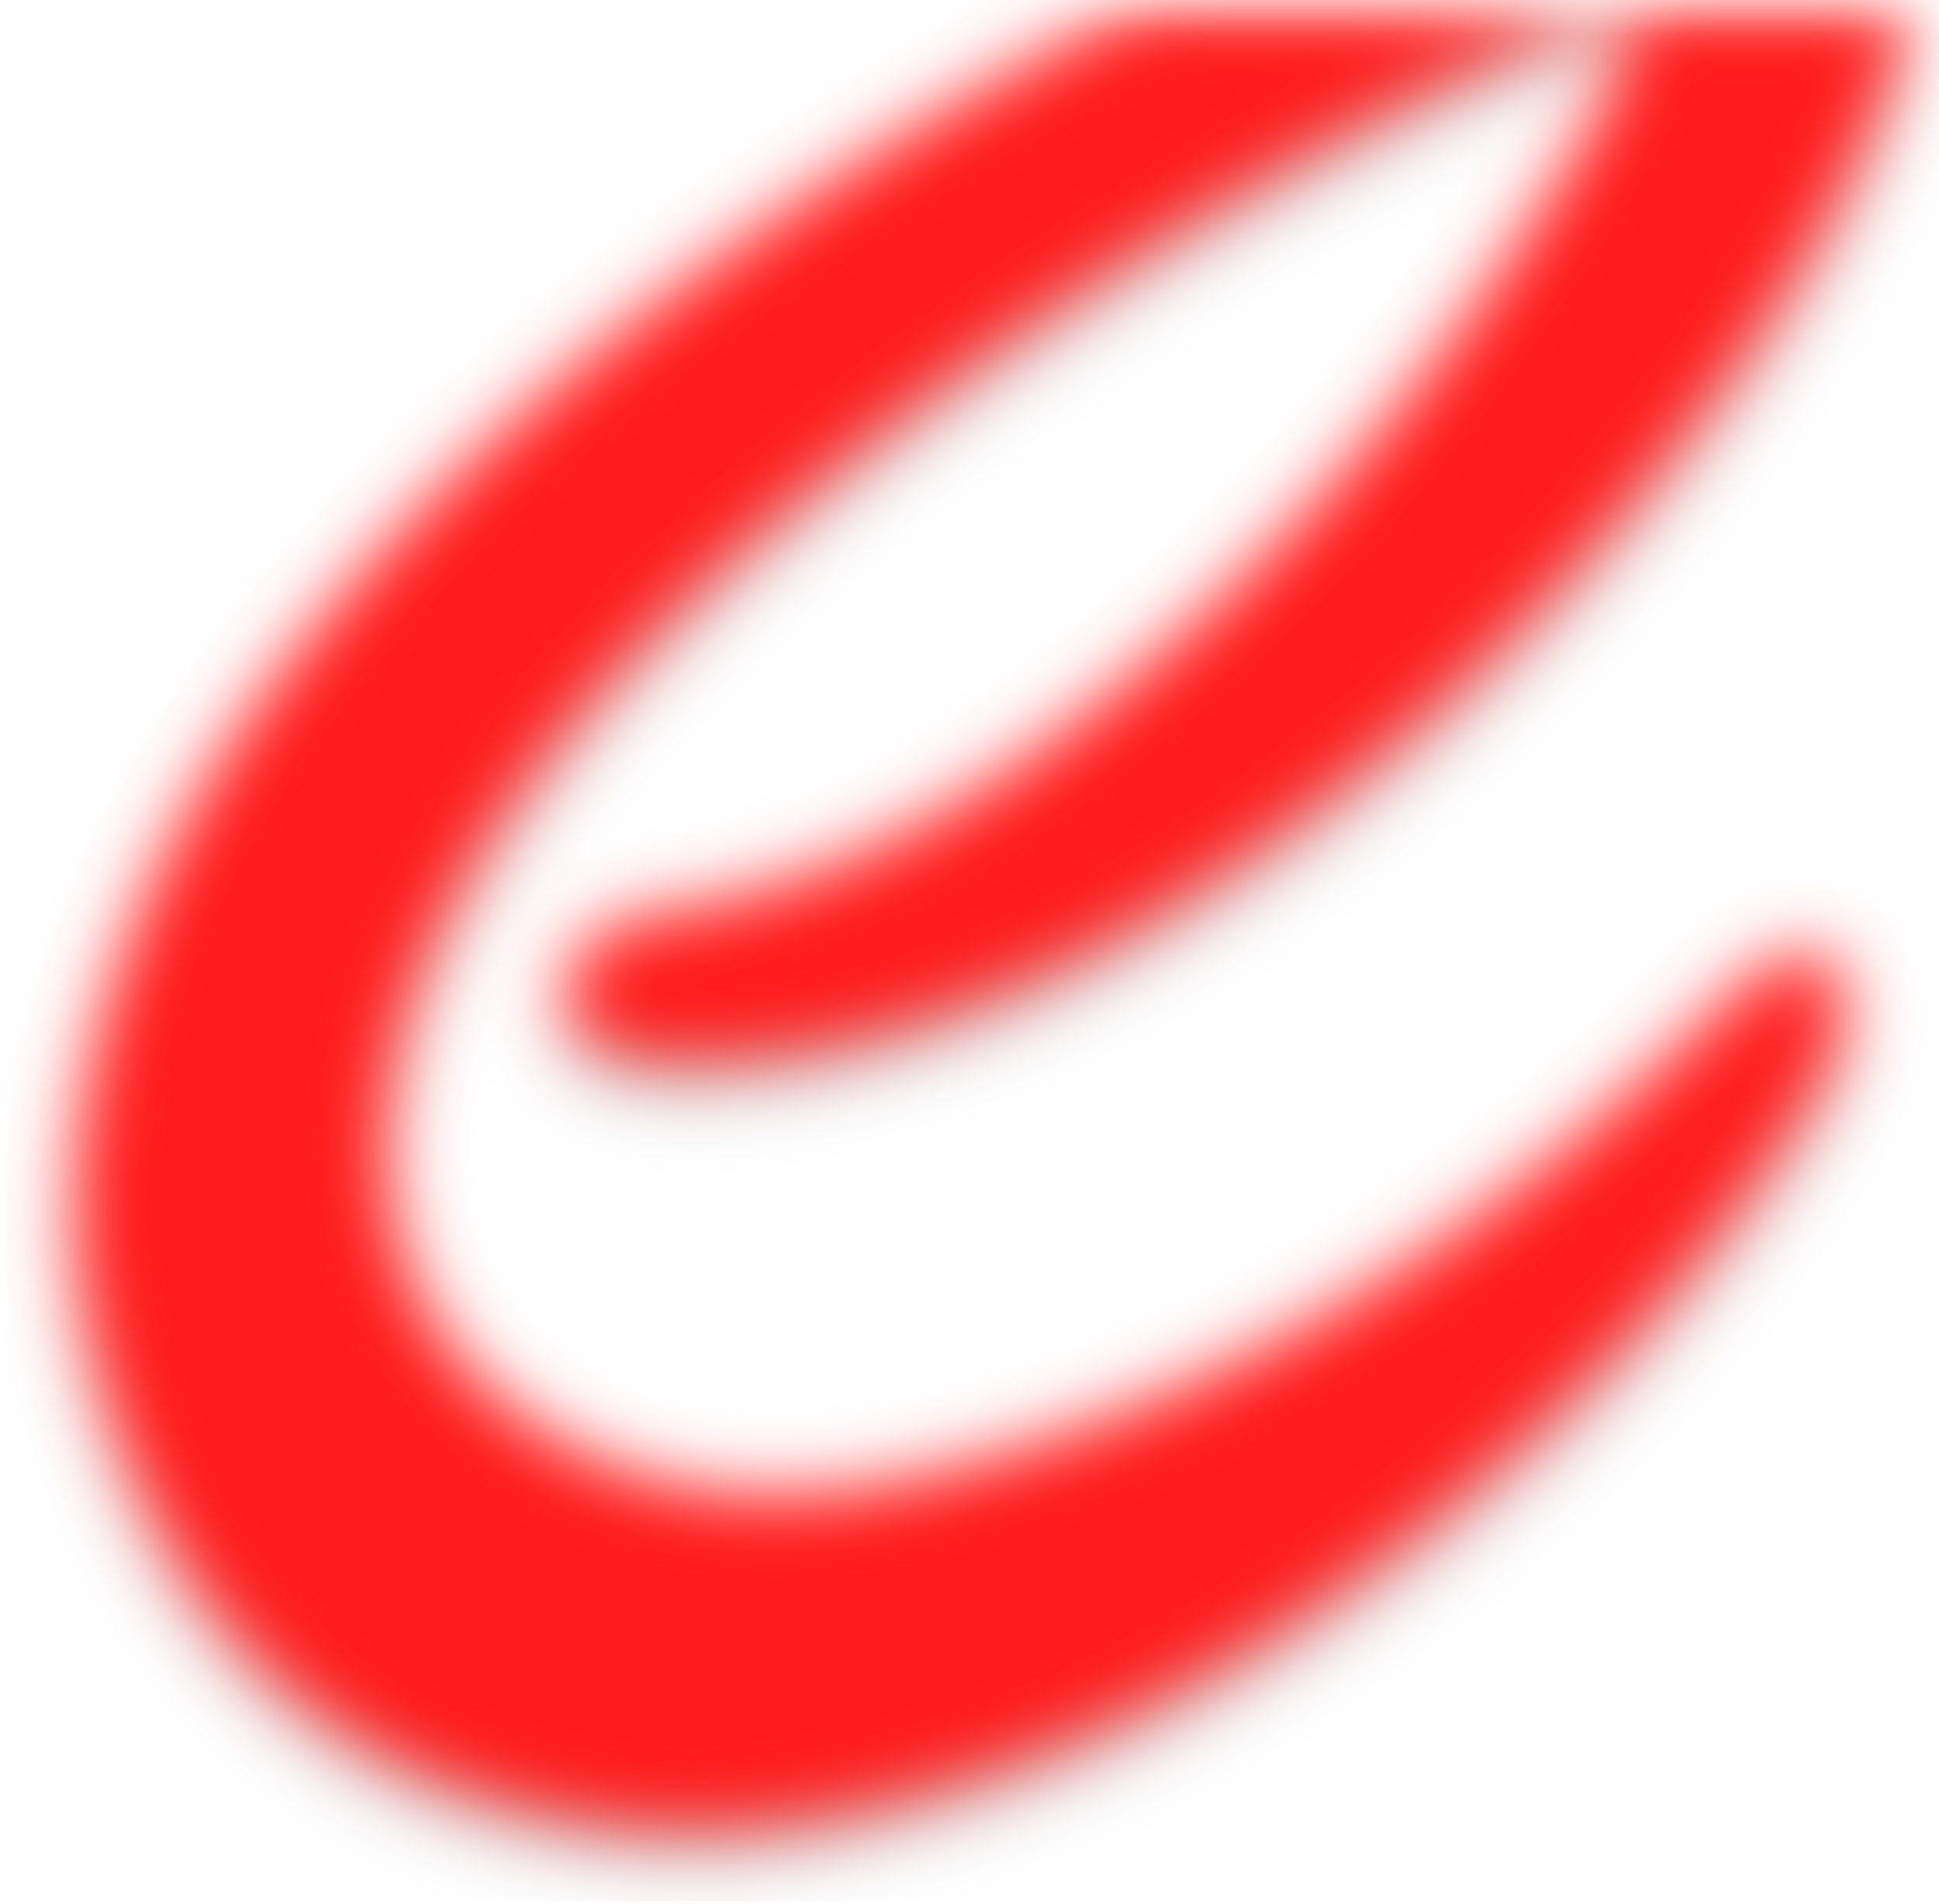
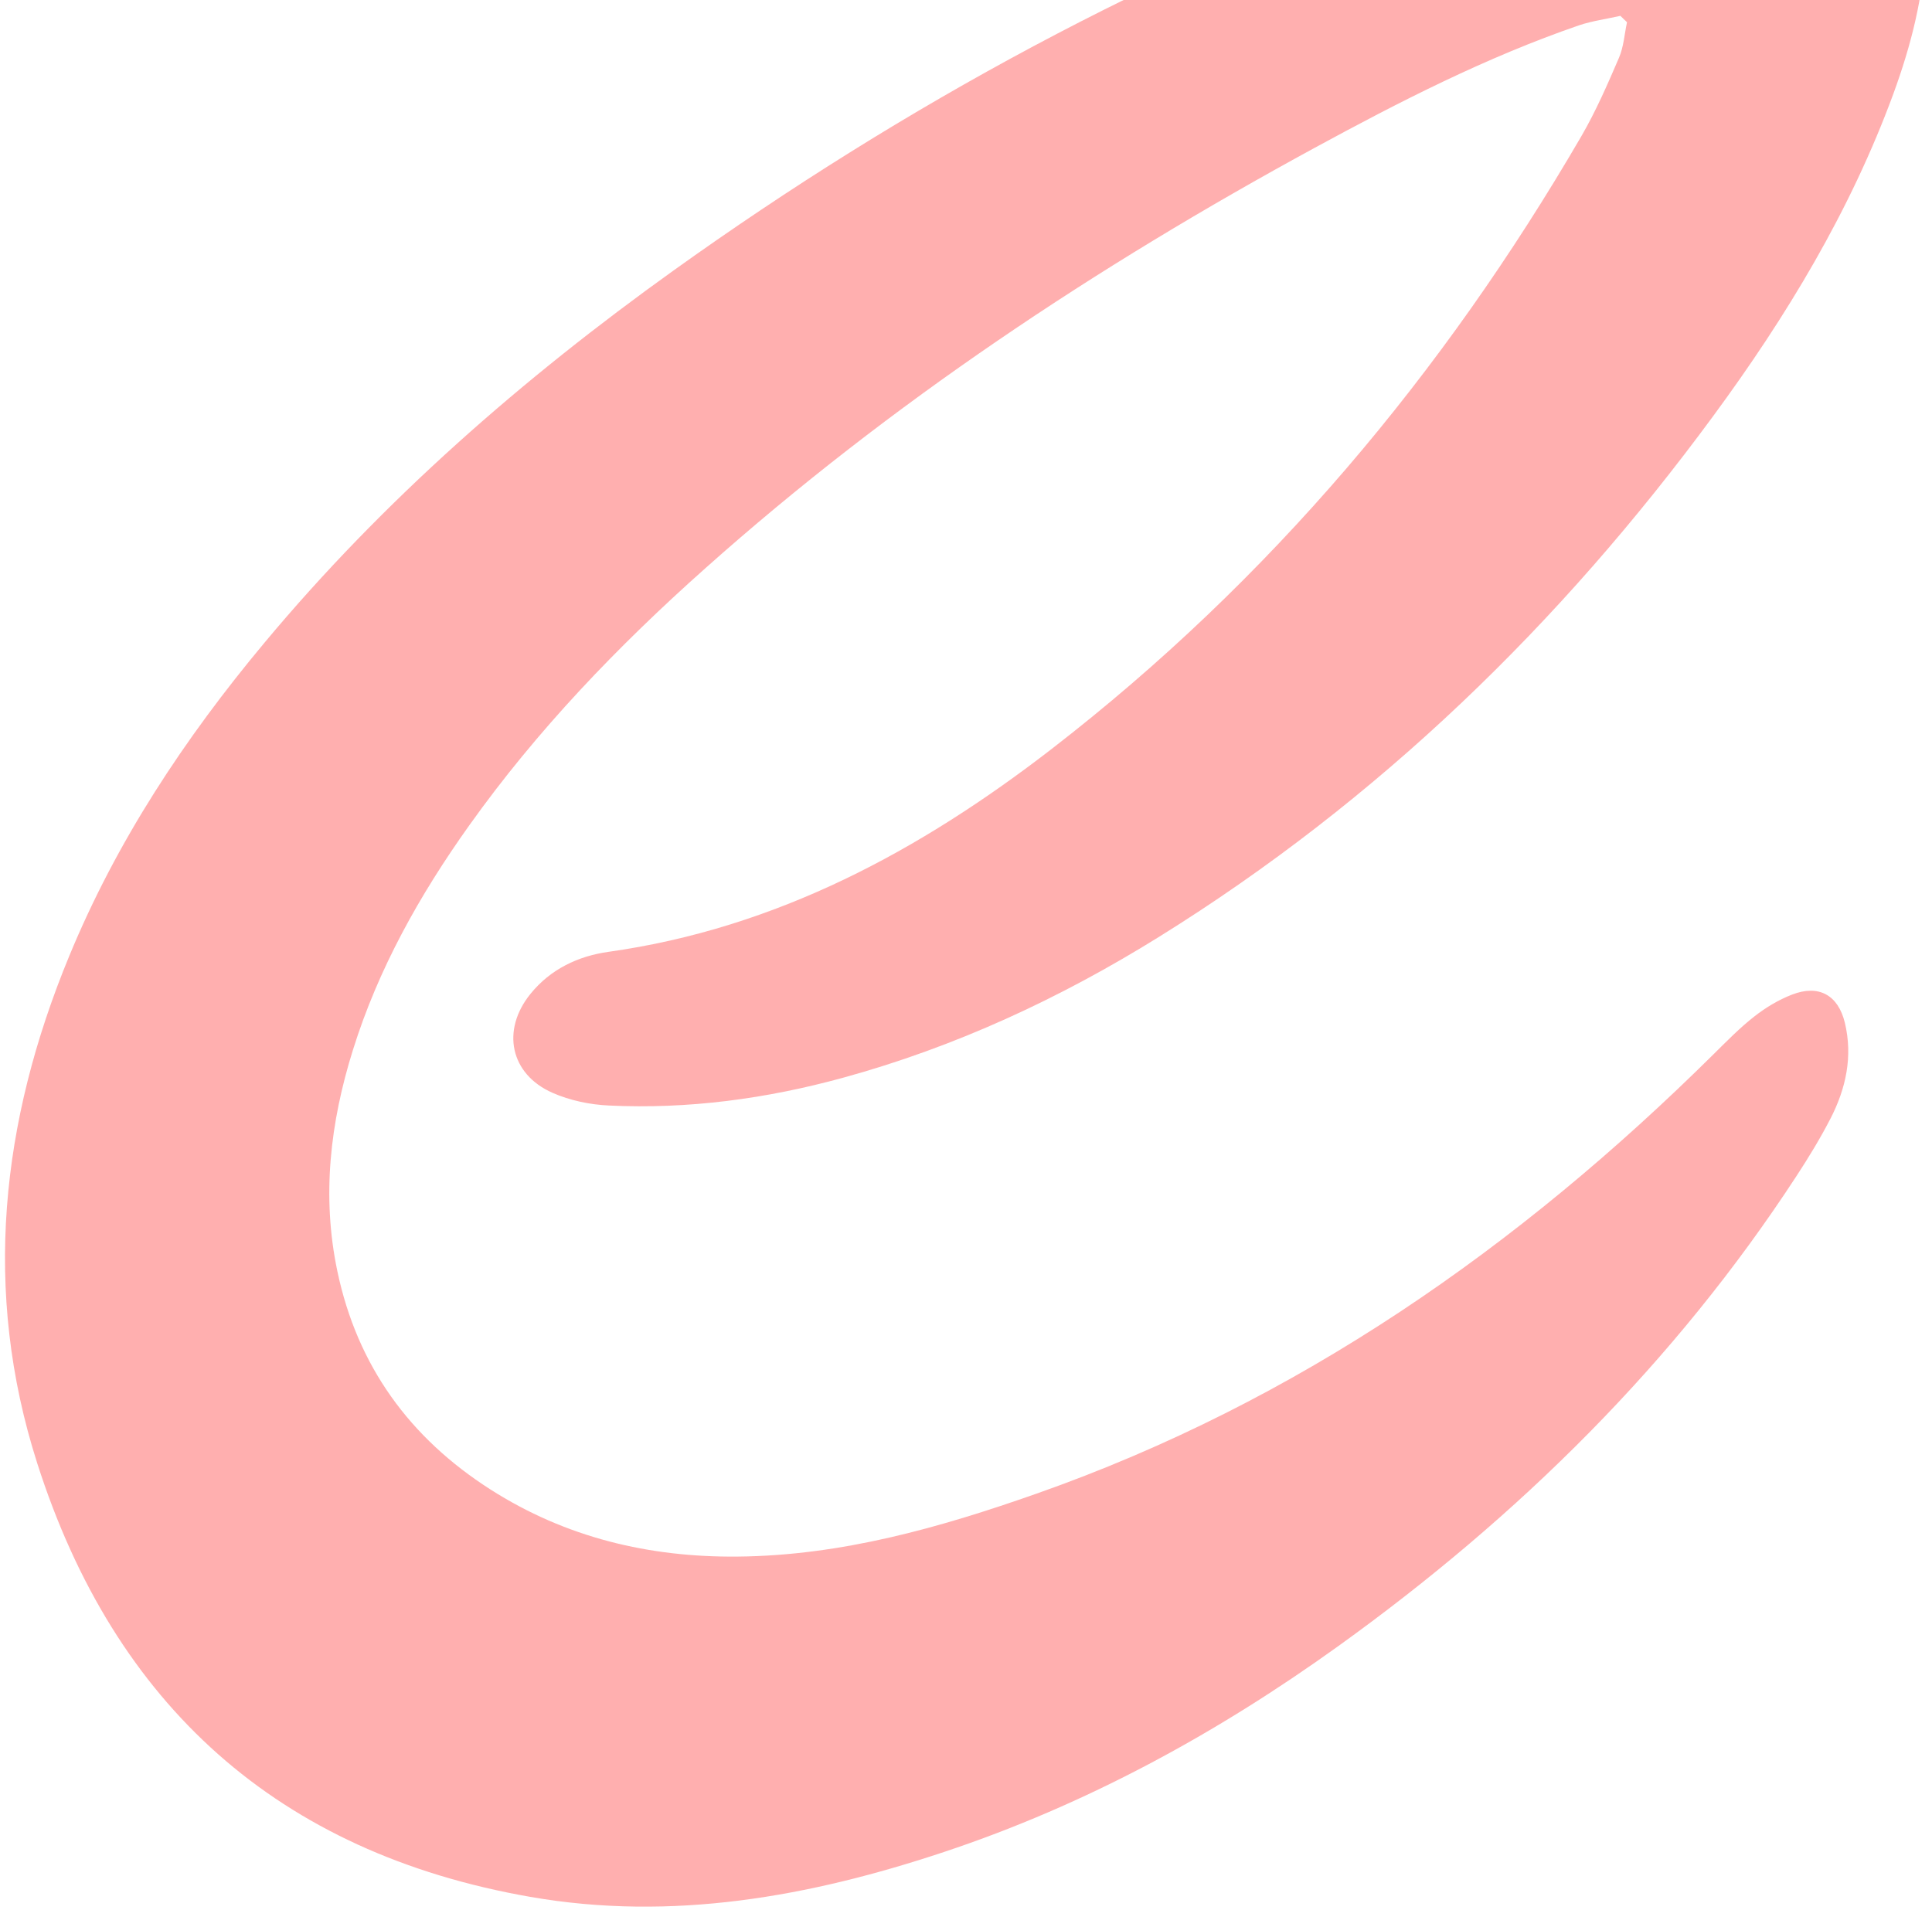
- <svg xmlns="http://www.w3.org/2000/svg" width="274" height="269" viewBox="0 0 274 269" fill="none">
-   <g filter="url(#filter0_df_196_25645)">
-     <path d="M271.14 -7.65C270.897 -0.58 269.165 6.148 266.754 12.743C260.927 28.605 252.277 42.921 242.306 56.464C221.611 84.603 196.956 108.564 167.175 127.072C153.77 135.405 139.569 142.003 124.309 146.185C113.927 149.035 103.346 150.462 92.576 149.95C90.002 149.832 87.293 149.266 84.938 148.23C79.168 145.697 77.955 139.719 81.936 134.809C84.656 131.442 88.418 129.679 92.504 129.104C115.322 125.898 134.804 115.357 152.651 101.558C182.162 78.736 205.713 50.676 224.426 18.512C226.408 15.106 227.996 11.454 229.552 7.832C230.195 6.339 230.29 4.624 230.64 3.016C230.335 2.724 230.031 2.443 229.738 2.148C227.854 2.581 225.919 2.829 224.109 3.443C211.58 7.757 199.83 13.771 188.241 20.074C158.707 36.151 130.822 54.645 105.672 77.057C93.805 87.618 82.838 99.024 73.613 111.983C66.914 121.386 61.305 131.368 57.854 142.436C54.781 152.265 53.601 162.235 55.757 172.456C58.461 185.284 65.57 195.037 76.519 202.032C86.716 208.545 98.021 211.247 110.047 211.128C124.112 210.997 137.459 207.203 150.558 202.593C185.968 190.138 215.934 169.194 242.418 142.95C244.2 141.19 245.963 139.384 247.933 137.848C249.469 136.65 251.207 135.602 253.018 134.904C256.638 133.497 259.269 134.961 260.181 138.716C261.281 143.296 260.332 147.648 258.228 151.731C256.841 154.419 255.251 157.028 253.59 159.563C237.082 184.86 215.937 205.691 191.489 223.27C175.011 235.114 157.338 244.766 138.011 251.198C119.75 257.276 101.12 260.637 81.907 257.285C47.7 251.305 25.531 231.276 15.049 198.469C7.575 175.104 10.121 152.129 19.373 129.71C25.82 114.073 35.041 100.144 45.841 87.204C62.003 67.816 80.869 51.357 101.321 36.701C132.704 14.215 166.366 -4.012 202.707 -17.186C216.267 -22.112 230.048 -26.23 244.491 -27.517C248.013 -27.832 251.656 -27.876 255.129 -27.346C265.496 -25.77 271.506 -18.117 271.14 -7.65Z" fill="#FF1B1B" />
-   </g>
-   <defs>
-     <filter id="filter0_df_196_25645" x="0.678" y="-37.75" width="280.478" height="306.361" filterUnits="userSpaceOnUse" color-interpolation-filters="sRGB">
-       <feFlood flood-opacity="0" result="BackgroundImageFix" />
-       <feColorMatrix in="SourceAlpha" type="matrix" values="0 0 0 0 0 0 0 0 0 0 0 0 0 0 0 0 0 0 127 0" result="hardAlpha" />
-       <feOffset dy="4" />
-       <feGaussianBlur stdDeviation="2" />
-       <feComposite in2="hardAlpha" operator="out" />
-       <feColorMatrix type="matrix" values="0 0 0 0 0 0 0 0 0 0 0 0 0 0 0 0 0 0 0.25 0" />
-       <feBlend mode="normal" in2="BackgroundImageFix" result="effect1_dropShadow_196_25645" />
-       <feBlend mode="normal" in="SourceGraphic" in2="effect1_dropShadow_196_25645" result="shape" />
-       <feGaussianBlur stdDeviation="5" result="effect2_foregroundBlur_196_25645" />
-     </filter>
-   </defs>
+ <svg xmlns="http://www.w3.org/2000/svg" width="262" height="259" viewBox="0 0 262 259" fill="none">
+   <path opacity="0.35" d="M261.14 -7.649C260.897 -0.58 259.165 6.148 256.754 12.744C250.927 28.605 242.277 42.921 232.306 56.464C211.611 84.603 186.956 108.564 157.175 127.072C143.77 135.405 129.569 142.003 114.309 146.186C103.927 149.035 93.346 150.462 82.576 149.95C80.002 149.832 77.293 149.266 74.938 148.231C69.168 145.698 67.955 139.719 71.936 134.809C74.656 131.442 78.418 129.679 82.504 129.105C105.322 125.898 124.804 115.357 142.651 101.558C172.162 78.737 195.713 50.676 214.426 18.513C216.408 15.106 217.996 11.455 219.552 7.832C220.195 6.339 220.29 4.624 220.64 3.017C220.335 2.724 220.031 2.443 219.738 2.149C217.854 2.581 215.919 2.829 214.109 3.443C201.58 7.757 189.83 13.771 178.241 20.074C148.707 36.151 120.822 54.645 95.672 77.057C83.805 87.618 72.838 99.024 63.613 111.983C56.914 121.387 51.305 131.368 47.854 142.437C44.781 152.265 43.6 162.236 45.757 172.456C48.461 185.285 55.571 195.037 66.519 202.032C76.716 208.546 88.021 211.248 100.047 211.128C114.112 210.997 127.459 207.203 140.558 202.594C175.968 190.138 205.934 169.194 232.418 142.951C234.2 141.19 235.963 139.384 237.933 137.849C239.469 136.65 241.207 135.603 243.018 134.905C246.638 133.497 249.269 134.961 250.181 138.716C251.281 143.296 250.332 147.648 248.228 151.732C246.841 154.42 245.251 157.028 243.59 159.563C227.082 184.86 205.937 205.691 181.489 223.27C165.011 235.115 147.338 244.766 128.011 251.198C109.75 257.276 91.12 260.637 71.907 257.285C37.7 251.305 15.531 231.276 5.049 198.469C-2.425 175.105 0.121 152.129 9.373 129.71C15.82 114.073 25.041 100.144 35.841 87.204C52.003 67.817 70.869 51.357 91.321 36.701C122.704 14.216 156.366 -4.011 192.707 -17.185C206.267 -22.111 220.048 -26.23 234.491 -27.516C238.013 -27.831 241.656 -27.876 245.129 -27.345C255.496 -25.77 261.506 -18.117 261.14 -7.649Z" fill="#FF1B1B" />
</svg>
